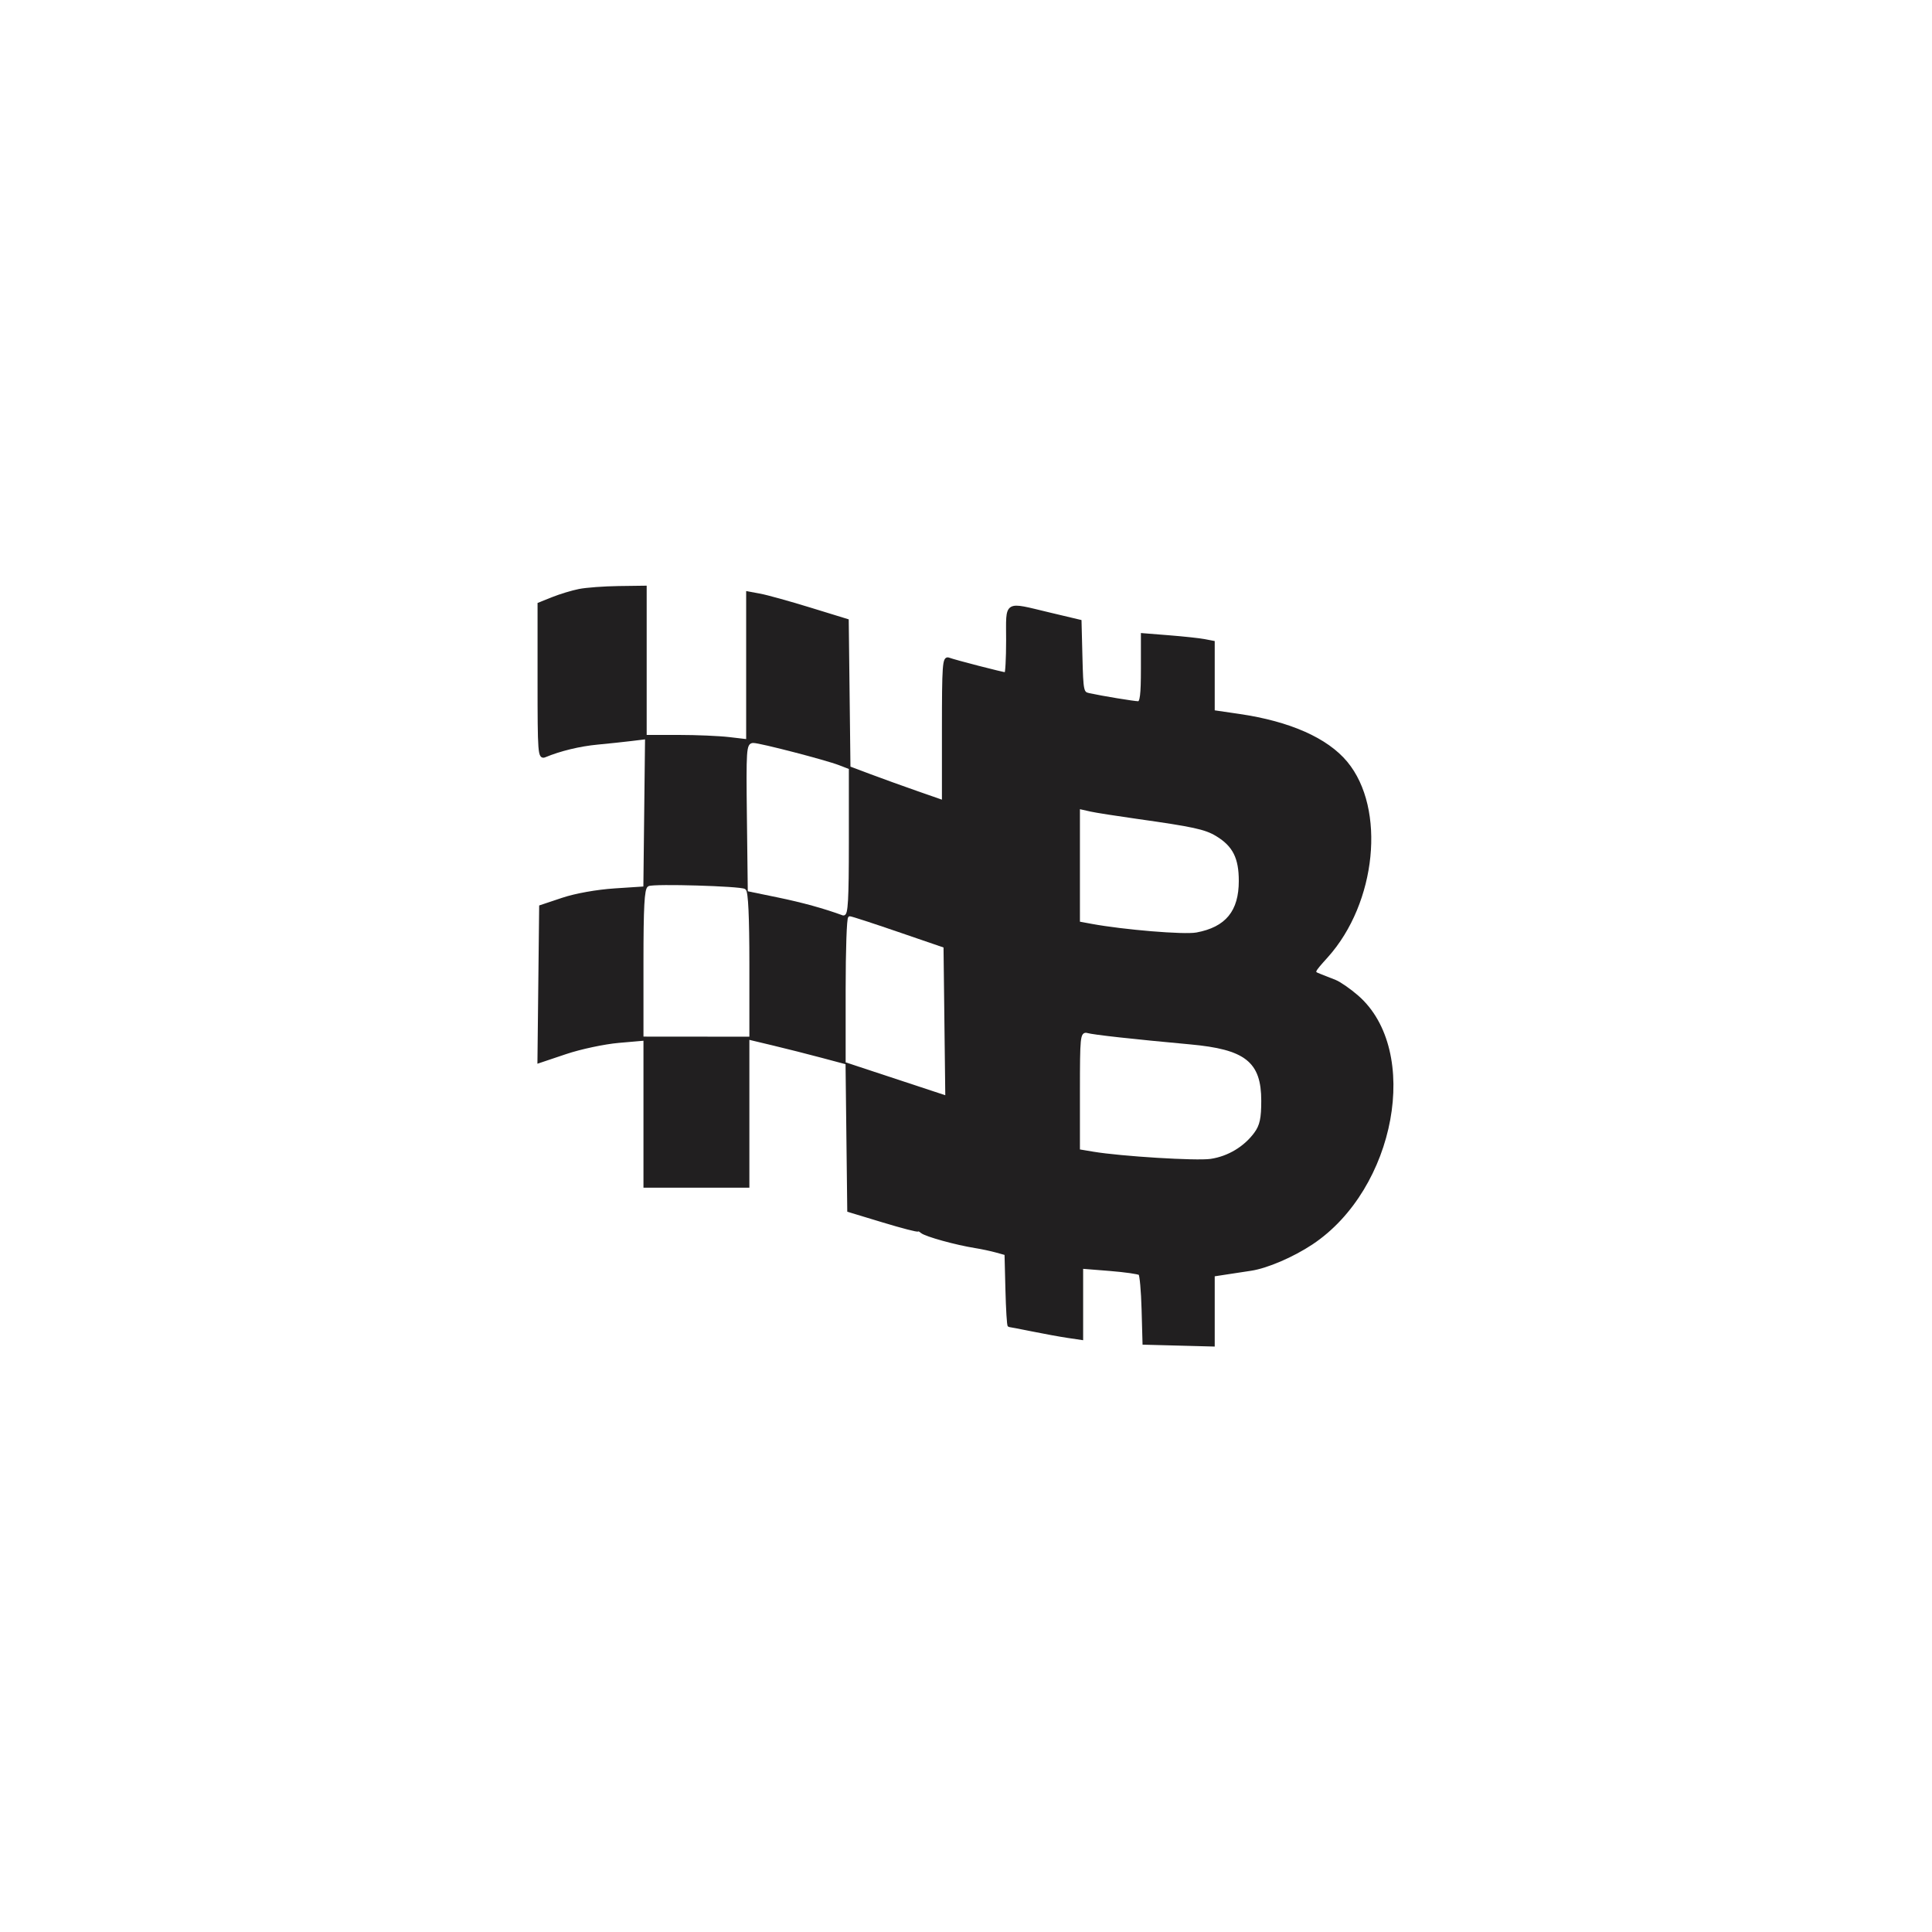
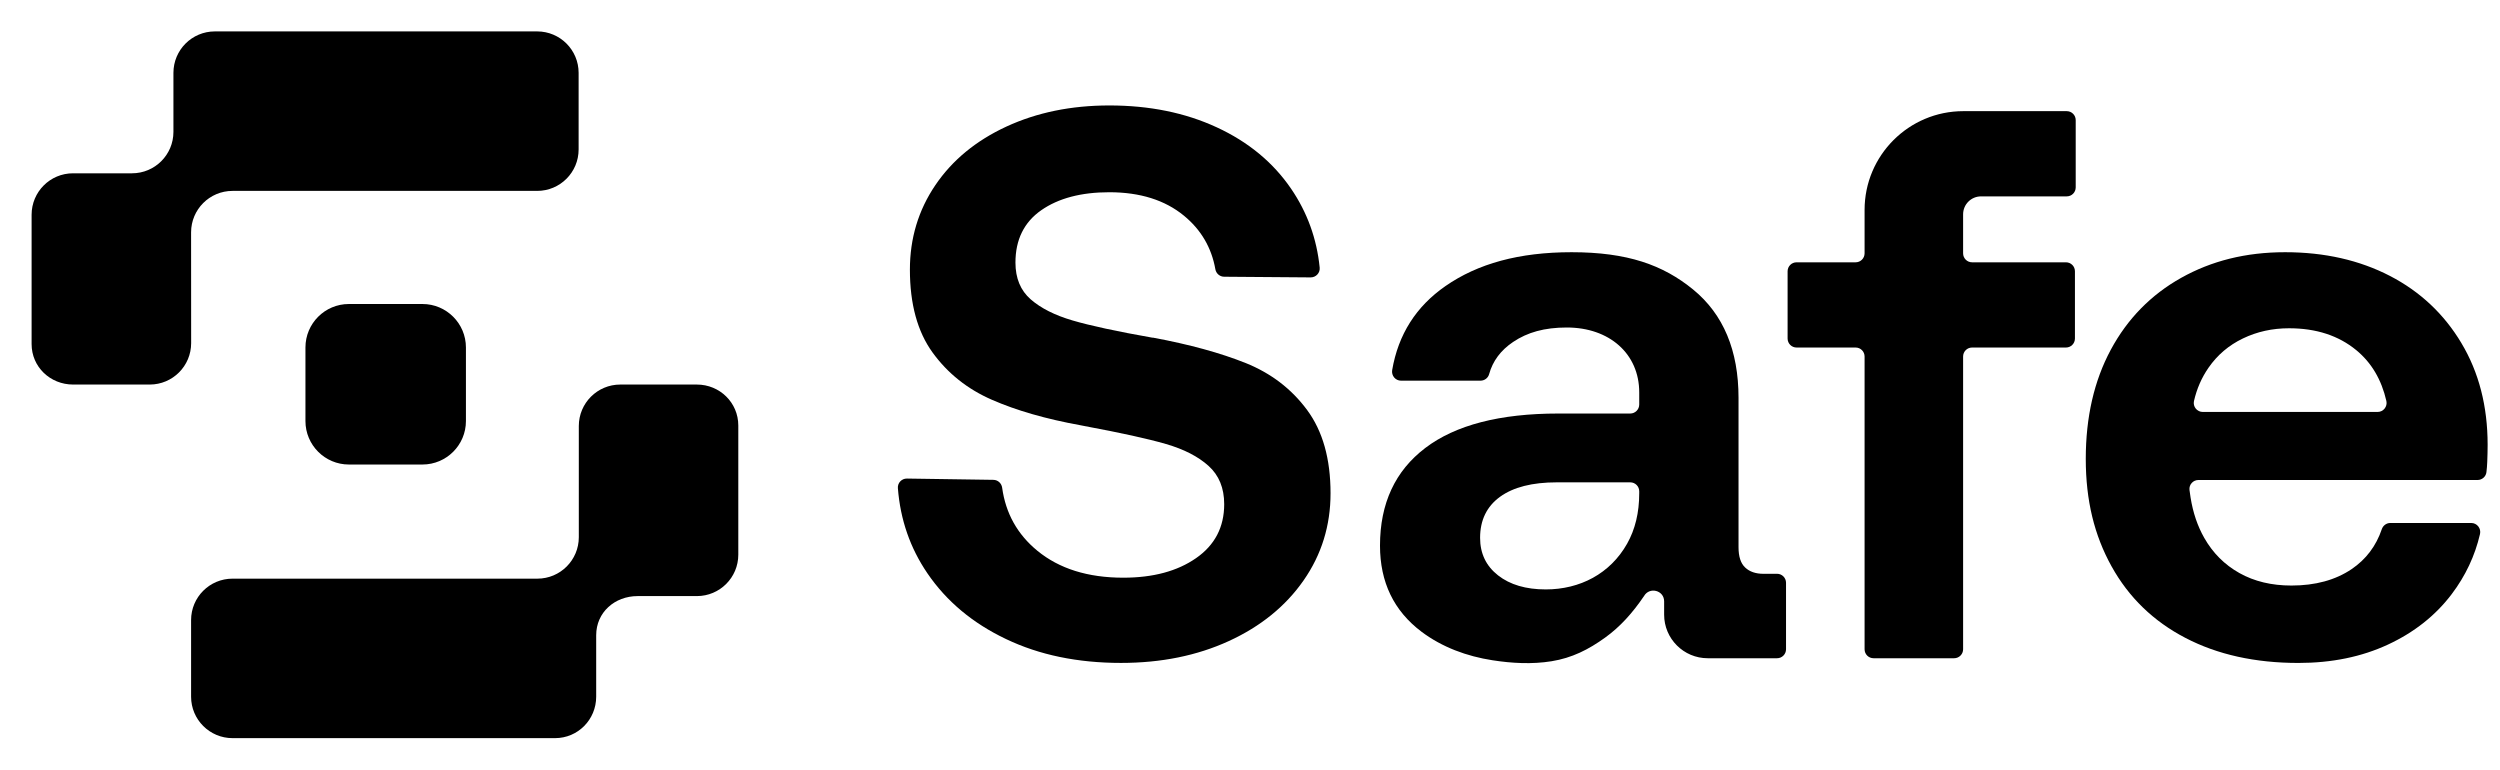
- <svg xmlns="http://www.w3.org/2000/svg" version="1.0" width="602pt" height="602pt" viewBox="0 0 602 602" style="" preserveAspectRatio="xMidYMid meet">
-   <g fill="#FFFFFFFF" stroke="#FFFFFFFF">
-     <path d="M 1.000 301.000 L 1.000 601.000 301.000 601.000 L 601.000 601.000 601.000 301.000 L 601.000 1.000 301.000 1.000 L 1.000 1.000 1.000 301.000 M 252.232 189.725 L 263.964 193.323 264.232 216.273 L 264.500 239.223 271.000 241.669 C 274.575 243.014 281.213 245.410 285.750 246.994 L 294.000 249.873 294.000 227.330 C 294.000 207.203 294.169 204.851 295.579 205.392 C 297.390 206.087 312.537 210.000 313.417 210.000 C 313.737 210.000 314.000 205.275 314.000 199.500 C 314.000 187.268 312.853 187.987 327.000 191.348 L 336.500 193.604 336.783 204.791 C 337.051 215.423 337.175 216.002 339.283 216.463 C 343.370 217.355 353.353 219.000 354.684 219.000 C 355.689 219.000 356.000 216.498 356.000 208.396 L 356.000 197.792 364.250 198.448 C 368.788 198.809 373.738 199.342 375.250 199.632 L 378.000 200.159 378.000 210.964 L 378.000 221.770 386.005 222.940 C 412.979 226.884 425.130 237.266 426.621 257.640 C 427.683 272.170 422.571 287.700 413.348 297.958 C 408.865 302.944 408.847 302.992 411.164 303.897 C 412.449 304.399 414.625 305.259 416.000 305.809 C 417.375 306.358 420.430 308.477 422.790 310.516 C 442.421 327.485 434.414 370.255 408.370 387.543 C 401.734 391.947 391.849 395.558 383.750 396.536 L 378.000 397.230 378.000 408.149 L 378.000 419.068 367.250 418.784 L 356.500 418.500 356.212 408.012 C 356.054 402.244 355.604 397.236 355.212 396.884 C 354.821 396.532 350.563 395.940 345.750 395.570 L 337.000 394.896 337.000 405.960 L 337.000 417.024 332.750 416.394 C 330.413 416.048 325.433 415.143 321.685 414.382 C 317.936 413.622 314.688 413.000 314.467 413.000 C 314.246 413.000 313.938 407.956 313.783 401.790 L 313.500 390.581 302.000 387.965 C 295.675 386.526 285.100 383.658 278.500 381.592 C 271.900 379.526 265.938 377.662 265.250 377.449 C 264.297 377.155 264.000 371.584 264.000 354.031 C 264.000 341.364 263.888 330.997 263.750 330.993 C 263.613 330.990 257.271 329.415 249.659 327.493 C 242.046 325.572 235.184 324.000 234.409 324.000 C 233.238 324.000 233.000 327.854 233.000 346.786 L 233.000 369.571 217.000 369.571 L 201.000 369.571 201.000 346.657 L 201.000 323.742 192.789 324.458 C 188.273 324.852 180.840 326.430 176.271 327.966 L 167.965 330.757 168.232 306.628 L 168.500 282.500 175.330 280.218 C 179.383 278.864 185.983 277.685 191.562 277.318 L 200.965 276.701 201.232 253.100 L 201.500 229.500 212.000 229.500 C 217.775 229.500 224.863 229.816 227.750 230.203 L 233.000 230.906 233.000 207.842 L 233.000 184.777 236.750 185.452 C 238.813 185.823 245.779 187.746 252.232 189.725 M 201.000 206.439 L 201.000 229.877 196.750 230.397 C 194.413 230.683 189.683 231.184 186.240 231.510 C 180.583 232.044 174.507 233.510 169.750 235.487 C 168.112 236.168 168.000 234.682 168.000 212.216 L 168.000 188.217 172.250 186.515 C 178.360 184.068 183.382 183.234 192.750 183.110 L 201.000 183.000 201.000 206.439 " />
-   </g>
-   <g fill="#211F20FF" stroke="#211F20FF">
-     <path d="M 233.000 207.816 L 233.000 230.855 227.250 230.178 C 224.088 229.805 217.000 229.500 211.500 229.500 L 201.500 229.500 201.232 253.100 L 200.965 276.701 191.562 277.318 C 185.983 277.685 179.383 278.864 175.330 280.218 L 168.500 282.500 168.232 306.628 L 167.965 330.757 176.271 327.966 C 180.840 326.430 188.273 324.852 192.789 324.458 L 201.000 323.742 201.000 346.657 L 201.000 369.571 217.000 369.571 L 233.000 369.571 233.000 346.371 L 233.000 323.171 225.350 322.454 C 221.142 322.059 213.942 321.971 209.350 322.258 L 201.000 322.779 201.000 299.996 C 201.000 280.144 201.203 277.136 202.582 276.607 C 204.618 275.826 221.007 275.977 227.500 276.838 L 232.500 277.500 233.000 300.500 L 233.500 323.500 241.000 325.292 C 245.125 326.277 251.979 328.012 256.232 329.147 L 263.964 331.209 264.232 354.201 L 264.500 377.192 275.250 380.447 C 281.163 382.238 286.000 383.489 286.000 383.229 C 286.000 382.968 286.563 383.220 287.250 383.788 C 288.548 384.861 297.912 387.448 304.000 388.416 C 305.925 388.723 308.850 389.348 310.500 389.807 L 313.500 390.640 313.783 401.820 C 313.938 407.969 314.246 413.000 314.467 413.000 C 314.688 413.000 317.936 413.622 321.685 414.382 C 325.433 415.143 330.413 416.048 332.750 416.394 L 337.000 417.024 337.000 405.922 L 337.000 394.820 345.750 395.519 C 350.563 395.904 354.821 396.512 355.212 396.872 C 355.604 397.231 356.054 402.244 356.212 408.012 L 356.500 418.500 367.250 418.784 L 378.000 419.068 378.000 408.166 L 378.000 397.263 382.250 396.609 C 384.588 396.249 387.954 395.737 389.731 395.470 C 394.718 394.722 402.735 391.283 408.662 387.349 C 434.416 370.254 442.300 327.380 422.790 310.516 C 420.430 308.477 417.375 306.358 416.000 305.809 C 414.625 305.259 412.449 304.399 411.164 303.897 C 408.847 302.992 408.865 302.944 413.348 297.958 C 428.413 281.202 431.345 252.027 419.406 237.668 C 413.336 230.368 401.740 225.241 386.136 222.960 L 378.000 221.770 378.000 210.964 L 378.000 200.159 375.250 199.632 C 373.738 199.342 368.788 198.809 364.250 198.448 L 356.000 197.792 356.000 208.396 C 356.000 216.498 355.689 219.000 354.684 219.000 C 353.353 219.000 343.370 217.355 339.283 216.463 C 337.175 216.002 337.051 215.423 336.783 204.791 L 336.500 193.604 327.000 191.348 C 312.853 187.987 314.000 187.268 314.000 199.500 C 314.000 205.275 313.737 210.000 313.417 210.000 C 312.537 210.000 297.390 206.087 295.579 205.392 C 294.169 204.851 294.000 207.203 294.000 227.330 L 294.000 249.873 285.750 246.994 C 281.213 245.410 274.575 243.014 271.000 241.669 L 264.500 239.223 264.232 216.292 L 263.964 193.360 252.232 189.754 C 245.779 187.771 238.813 185.840 236.750 185.463 L 233.000 184.777 233.000 207.816 M 350.500 323.939 C 356.000 324.511 365.126 325.403 370.781 325.921 C 387.783 327.481 392.500 331.190 392.500 343.000 C 392.500 348.387 392.053 350.457 390.408 352.677 C 387.278 356.901 382.413 359.815 377.177 360.602 C 372.848 361.252 349.393 359.812 340.750 358.366 L 337.000 357.738 337.000 339.802 C 337.000 323.189 337.129 321.903 338.750 322.382 C 339.713 322.666 345.000 323.367 350.500 323.939 M 354.000 255.621 C 371.728 258.122 375.300 258.896 378.721 260.977 C 383.724 264.019 385.500 267.561 385.500 274.500 C 385.500 283.639 381.577 288.414 372.709 290.069 C 368.966 290.767 350.153 289.207 340.250 287.378 L 337.000 286.777 337.000 269.772 L 337.000 252.767 339.750 253.383 C 341.263 253.722 347.675 254.729 354.000 255.621 M 247.500 234.920 C 253.550 236.519 259.738 238.305 261.250 238.889 L 264.000 239.950 264.000 262.582 C 264.000 280.267 263.727 285.113 262.750 284.753 C 257.012 282.635 250.109 280.729 242.500 279.160 L 233.500 277.305 233.231 254.653 C 232.981 233.550 233.084 232.000 234.731 232.006 C 235.704 232.010 241.450 233.321 247.500 234.920 M 279.522 290.795 L 293.500 295.590 293.768 318.081 L 294.036 340.572 279.018 335.617 L 264.000 330.662 264.000 308.331 C 264.000 296.049 264.347 286.000 264.772 286.000 C 265.197 286.000 271.834 288.158 279.522 290.795 " />
-   </g>
-   <g fill="#FFFFFFFF" stroke="#FFFFFFFF">
-     <path d="M 337.000 339.802 L 337.000 357.738 340.750 358.366 C 349.393 359.812 372.848 361.252 377.177 360.602 C 382.413 359.815 387.278 356.901 390.408 352.677 C 392.053 350.457 392.500 348.387 392.500 343.000 C 392.500 331.190 387.783 327.481 370.781 325.921 C 352.948 324.286 340.561 322.917 338.750 322.382 C 337.129 321.903 337.000 323.189 337.000 339.802 " />
-   </g>
-   <g fill="#211F20FF" stroke="#211F20FF">
-     <path d="M 180.500 184.016 C 178.300 184.454 174.588 185.579 172.250 186.515 L 168.000 188.217 168.000 212.216 C 168.000 234.682 168.112 236.168 169.750 235.487 C 174.507 233.510 180.583 232.044 186.240 231.510 C 189.683 231.184 194.413 230.683 196.750 230.397 L 201.000 229.877 201.000 206.439 L 201.000 183.000 192.750 183.110 C 188.213 183.170 182.700 183.578 180.500 184.016 " />
-   </g>
-   <g fill="#FFFFFFFF" stroke="#FFFFFFFF">
-     <path d="M 337.000 269.772 L 337.000 286.777 340.250 287.378 C 350.153 289.207 368.966 290.767 372.709 290.069 C 381.577 288.414 385.500 283.639 385.500 274.500 C 385.500 267.561 383.724 264.019 378.721 260.977 C 375.300 258.896 371.728 258.122 354.000 255.621 C 347.675 254.729 341.263 253.722 339.750 253.383 L 337.000 252.767 337.000 269.772 " />
-   </g>
-   <g fill="#FFFFFFFF" stroke="#FFFFFFFF">
-     <path d="M 202.250 276.590 C 201.304 277.026 201.000 282.673 201.001 299.833 L 201.003 322.500 217.001 322.514 L 233.000 322.527 233.000 300.323 C 233.000 285.750 232.635 277.893 231.939 277.462 C 230.568 276.615 203.894 275.831 202.250 276.590 " />
-   </g>
-   <g fill="#FFFFFFFF" stroke="#FFFFFFFF">
-     <path d="M 233.231 254.653 L 233.500 277.305 242.500 279.160 C 250.109 280.729 257.012 282.635 262.750 284.753 C 263.727 285.113 264.000 280.267 264.000 262.582 L 264.000 239.950 261.250 238.889 C 257.135 237.301 236.764 232.014 234.731 232.006 C 233.084 232.000 232.981 233.550 233.231 254.653 " />
-   </g>
-   <g fill="#FFFFFFFF" stroke="#FFFFFFFF">
-     <path d="M 264.000 308.331 L 264.000 330.662 279.018 335.617 L 294.036 340.572 293.768 318.081 L 293.500 295.590 279.522 290.795 C 271.834 288.158 265.197 286.000 264.772 286.000 C 264.347 286.000 264.000 296.049 264.000 308.331 " />
-   </g>
+ <svg xmlns="http://www.w3.org/2000/svg" width="78" height="24" viewBox="0 0 78 24" fill="none">
+   <path d="M38.867 11.328C38.078 11.011 37.114 10.747 35.976 10.535H35.952C34.846 10.34 34.016 10.161 33.463 9.998C32.91 9.836 32.475 9.616 32.158 9.34C31.841 9.063 31.682 8.681 31.682 8.193C31.682 7.478 31.951 6.933 32.487 6.559C33.024 6.185 33.732 5.998 34.61 5.998C35.569 5.998 36.346 6.242 36.94 6.73C37.473 7.168 37.799 7.725 37.919 8.399C37.943 8.534 38.057 8.633 38.193 8.634L40.892 8.655C41.058 8.656 41.191 8.514 41.174 8.349C41.084 7.447 40.786 6.626 40.282 5.888C39.721 5.067 38.948 4.428 37.964 3.973C36.98 3.517 35.862 3.29 34.61 3.29C33.423 3.29 32.353 3.509 31.402 3.948C30.451 4.388 29.711 4.997 29.182 5.778C28.653 6.559 28.389 7.437 28.389 8.413C28.389 9.486 28.625 10.348 29.096 10.998C29.568 11.649 30.186 12.141 30.95 12.474C31.714 12.808 32.633 13.072 33.706 13.267L33.828 13.291C34.966 13.503 35.817 13.69 36.378 13.853C36.939 14.016 37.382 14.243 37.707 14.536C38.032 14.829 38.195 15.227 38.195 15.731C38.195 16.447 37.902 17.008 37.317 17.414C36.732 17.821 35.975 18.024 35.048 18.024C33.942 18.024 33.048 17.744 32.365 17.183C31.743 16.672 31.377 16.017 31.267 15.216C31.248 15.078 31.133 14.973 30.994 14.971L28.298 14.931C28.134 14.928 28.001 15.066 28.014 15.23C28.09 16.214 28.398 17.101 28.937 17.89C29.531 18.761 30.348 19.444 31.389 19.939C32.429 20.436 33.625 20.683 34.975 20.683C36.227 20.683 37.349 20.456 38.342 20C39.333 19.545 40.11 18.915 40.671 18.11C41.233 17.305 41.513 16.398 41.513 15.39C41.513 14.316 41.269 13.45 40.781 12.791C40.294 12.132 39.655 11.645 38.866 11.327L38.867 11.328Z" fill="currentColor" />
+   <path d="M55.444 17.903H55.023C54.779 17.903 54.588 17.838 54.45 17.707C54.311 17.578 54.242 17.366 54.242 17.073V12.413C54.242 10.934 53.77 9.807 52.828 9.035C51.884 8.263 50.773 7.869 49.033 7.869C47.391 7.869 46.107 8.226 45.099 8.925C44.18 9.563 43.626 10.436 43.436 11.546C43.407 11.719 43.537 11.877 43.712 11.877H46.191C46.316 11.877 46.427 11.795 46.46 11.675C46.573 11.264 46.823 10.929 47.209 10.669C47.656 10.368 48.187 10.218 48.886 10.218C50.206 10.218 51.144 11.031 51.144 12.243V12.621C51.144 12.776 51.018 12.902 50.864 12.902H48.618C46.796 12.902 45.414 13.26 44.471 13.975C43.528 14.691 43.056 15.707 43.056 17.024C43.056 18.163 43.487 19.058 44.349 19.708C44.996 20.195 45.769 20.477 46.565 20.6C47.173 20.695 47.797 20.729 48.407 20.631C49.045 20.529 49.564 20.266 50.083 19.891C50.55 19.554 50.938 19.122 51.294 18.596C51.467 18.299 51.921 18.418 51.921 18.762V19.176C51.92 19.927 52.53 20.537 53.281 20.537H55.444C55.599 20.537 55.724 20.412 55.724 20.257V18.182C55.724 18.028 55.599 17.902 55.444 17.902V17.903ZM51.144 15.39C51.144 15.992 51.018 16.516 50.766 16.963C50.237 17.901 49.292 18.39 48.228 18.39C47.61 18.39 47.114 18.244 46.74 17.952C46.366 17.659 46.179 17.269 46.179 16.78C46.179 16.228 46.387 15.801 46.801 15.5C47.216 15.2 47.805 15.049 48.57 15.049H50.864C51.019 15.049 51.144 15.174 51.144 15.329V15.39Z" fill="currentColor" />
+   <path d="M64.483 3.468H61.257C59.555 3.468 58.175 4.848 58.175 6.55V7.904C58.175 8.059 58.05 8.184 57.895 8.184H56.053C55.898 8.184 55.773 8.309 55.773 8.464V10.562C55.773 10.717 55.898 10.843 56.053 10.843H57.895C58.05 10.843 58.175 10.968 58.175 11.123V20.257C58.175 20.412 58.3 20.537 58.455 20.537H60.969C61.123 20.537 61.249 20.412 61.249 20.257V11.123C61.249 10.968 61.374 10.843 61.529 10.843H64.458C64.613 10.843 64.738 10.717 64.738 10.562V8.464C64.738 8.309 64.613 8.184 64.458 8.184H61.529C61.374 8.184 61.249 8.059 61.249 7.904V6.687C61.249 6.377 61.5 6.127 61.809 6.127H64.482C64.637 6.127 64.762 6.002 64.762 5.847V3.748C64.762 3.593 64.637 3.468 64.482 3.468H64.483Z" fill="currentColor" />
+   <path d="M76.797 10.706C76.253 9.796 75.508 9.096 74.565 8.608C73.622 8.12 72.532 7.869 71.296 7.869C70.061 7.869 68.995 8.141 68.052 8.669C67.109 9.198 66.376 9.946 65.856 10.913C65.336 11.881 65.076 13.015 65.076 14.317C65.076 15.618 65.344 16.703 65.881 17.671C66.418 18.639 67.186 19.383 68.186 19.903C69.186 20.424 70.361 20.684 71.711 20.684C72.752 20.684 73.683 20.493 74.504 20.111C75.325 19.729 75.988 19.204 76.492 18.538C76.924 17.967 77.218 17.342 77.376 16.663C77.417 16.487 77.284 16.317 77.103 16.317H74.578C74.457 16.317 74.351 16.396 74.312 16.511C74.134 17.036 73.82 17.452 73.37 17.757C72.865 18.098 72.239 18.269 71.492 18.269C70.873 18.269 70.333 18.139 69.869 17.879C69.406 17.619 69.04 17.253 68.772 16.781C68.666 16.595 68.579 16.398 68.51 16.195C68.436 15.977 68.383 15.753 68.346 15.525C68.333 15.446 68.322 15.366 68.312 15.286C68.293 15.12 68.424 14.976 68.591 14.976H77.299C77.44 14.976 77.561 14.871 77.577 14.73C77.589 14.627 77.598 14.522 77.602 14.414C77.61 14.219 77.614 14.04 77.614 13.878C77.614 12.675 77.342 11.618 76.797 10.707L76.797 10.706ZM74.181 12.853H68.727C68.548 12.853 68.413 12.687 68.452 12.512C68.54 12.13 68.69 11.784 68.905 11.474C69.181 11.076 69.539 10.771 69.979 10.56C70.418 10.348 70.897 10.242 71.418 10.242C72.264 10.242 72.963 10.47 73.516 10.925C73.991 11.316 74.303 11.845 74.455 12.511C74.494 12.686 74.36 12.853 74.181 12.853Z" fill="currentColor" />
+   <path d="M21.742 11.998H19.352C18.638 11.998 18.059 12.577 18.059 13.291V16.761C18.059 17.475 17.48 18.054 16.767 18.054H7.255C6.541 18.054 5.962 18.632 5.962 19.346V21.737C5.962 22.451 6.541 23.03 7.255 23.03H17.317C18.031 23.03 18.601 22.451 18.601 21.737V19.819C18.601 19.105 19.18 18.598 19.894 18.598H21.742C22.456 18.598 23.035 18.02 23.035 17.306V13.276C23.035 12.562 22.456 11.998 21.742 11.998H21.742Z" fill="currentColor" />
+   <path d="M5.962 7.249C5.962 6.535 6.54 5.956 7.255 5.956H16.76C17.474 5.956 18.053 5.377 18.053 4.663V2.273C18.053 1.559 17.474 0.98 16.76 0.98H6.704C5.989 0.98 5.411 1.559 5.411 2.273V4.115C5.411 4.829 4.832 5.407 4.118 5.407H2.278C1.564 5.407 0.986 5.986 0.986 6.7V10.734C0.986 11.448 1.567 11.998 2.281 11.998H4.672C5.386 11.998 5.964 11.419 5.964 10.705L5.962 7.249V7.249Z" fill="currentColor" />
+   <path d="M10.885 9.485H13.181C13.93 9.485 14.537 10.093 14.537 10.841V13.137C14.537 13.886 13.929 14.493 13.181 14.493H10.885C10.137 14.493 9.53 13.885 9.53 13.137V10.841C9.53 10.092 10.137 9.485 10.885 9.485Z" fill="currentColor" />
</svg>
